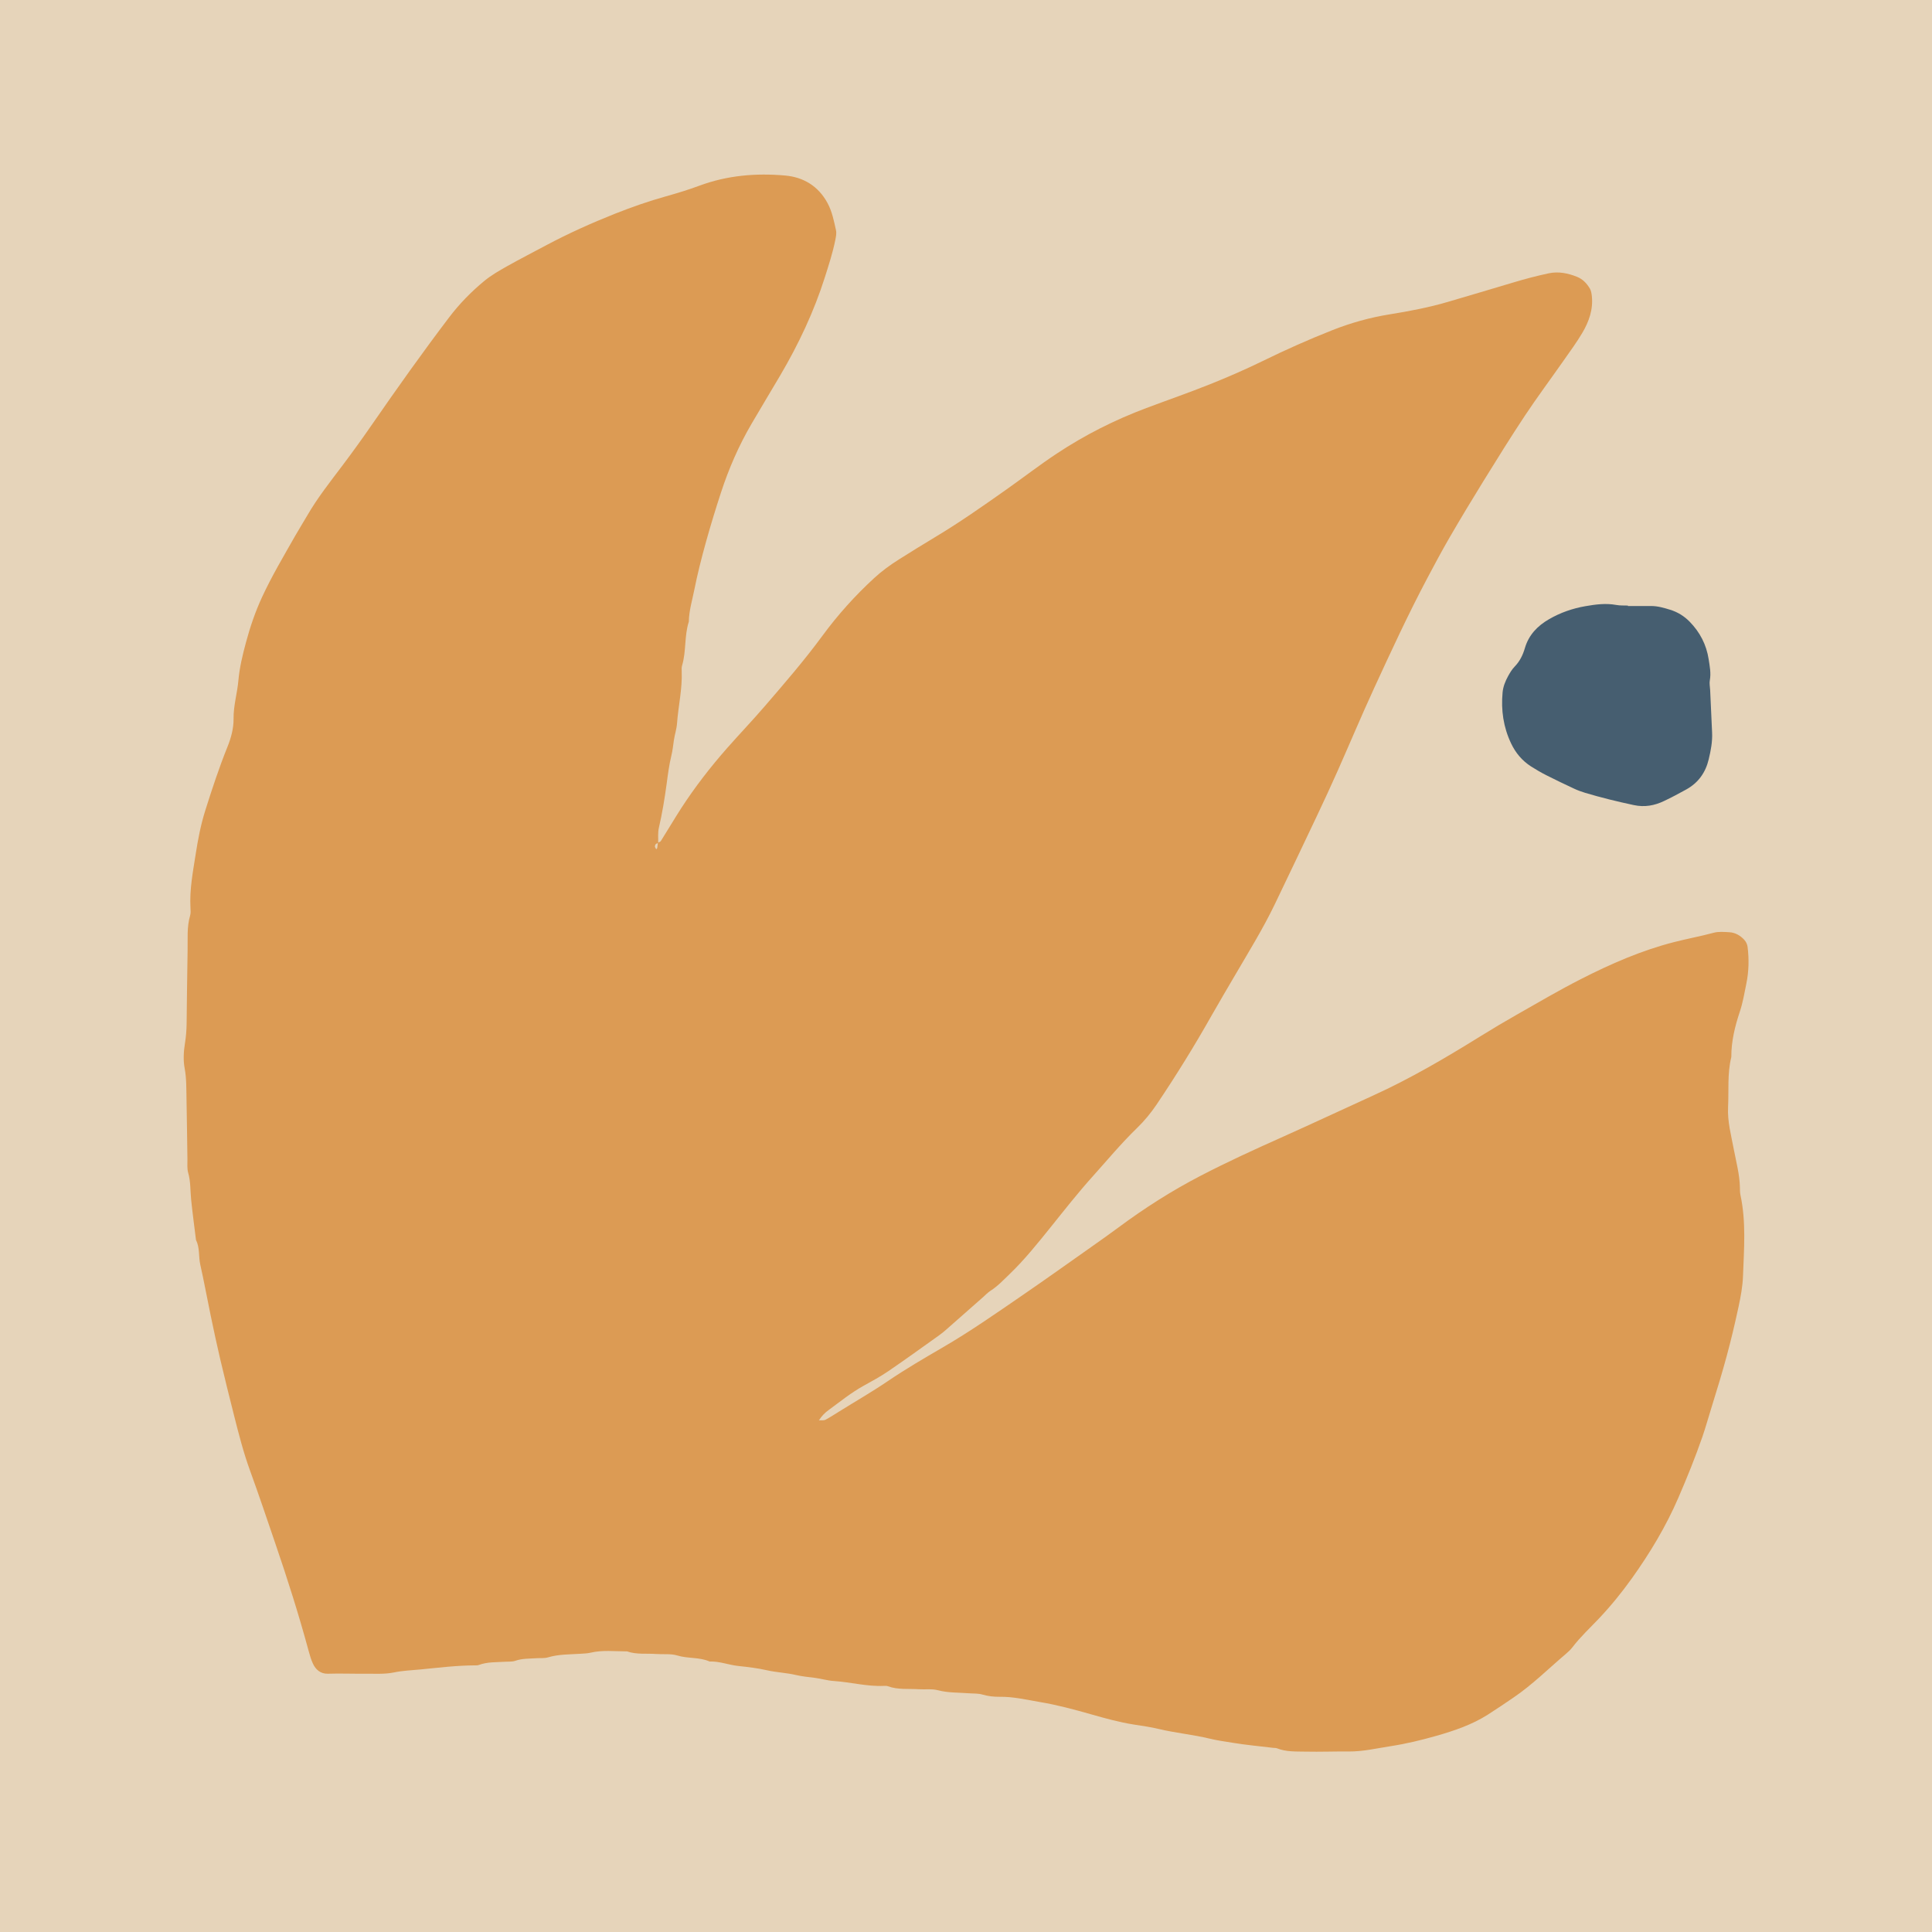
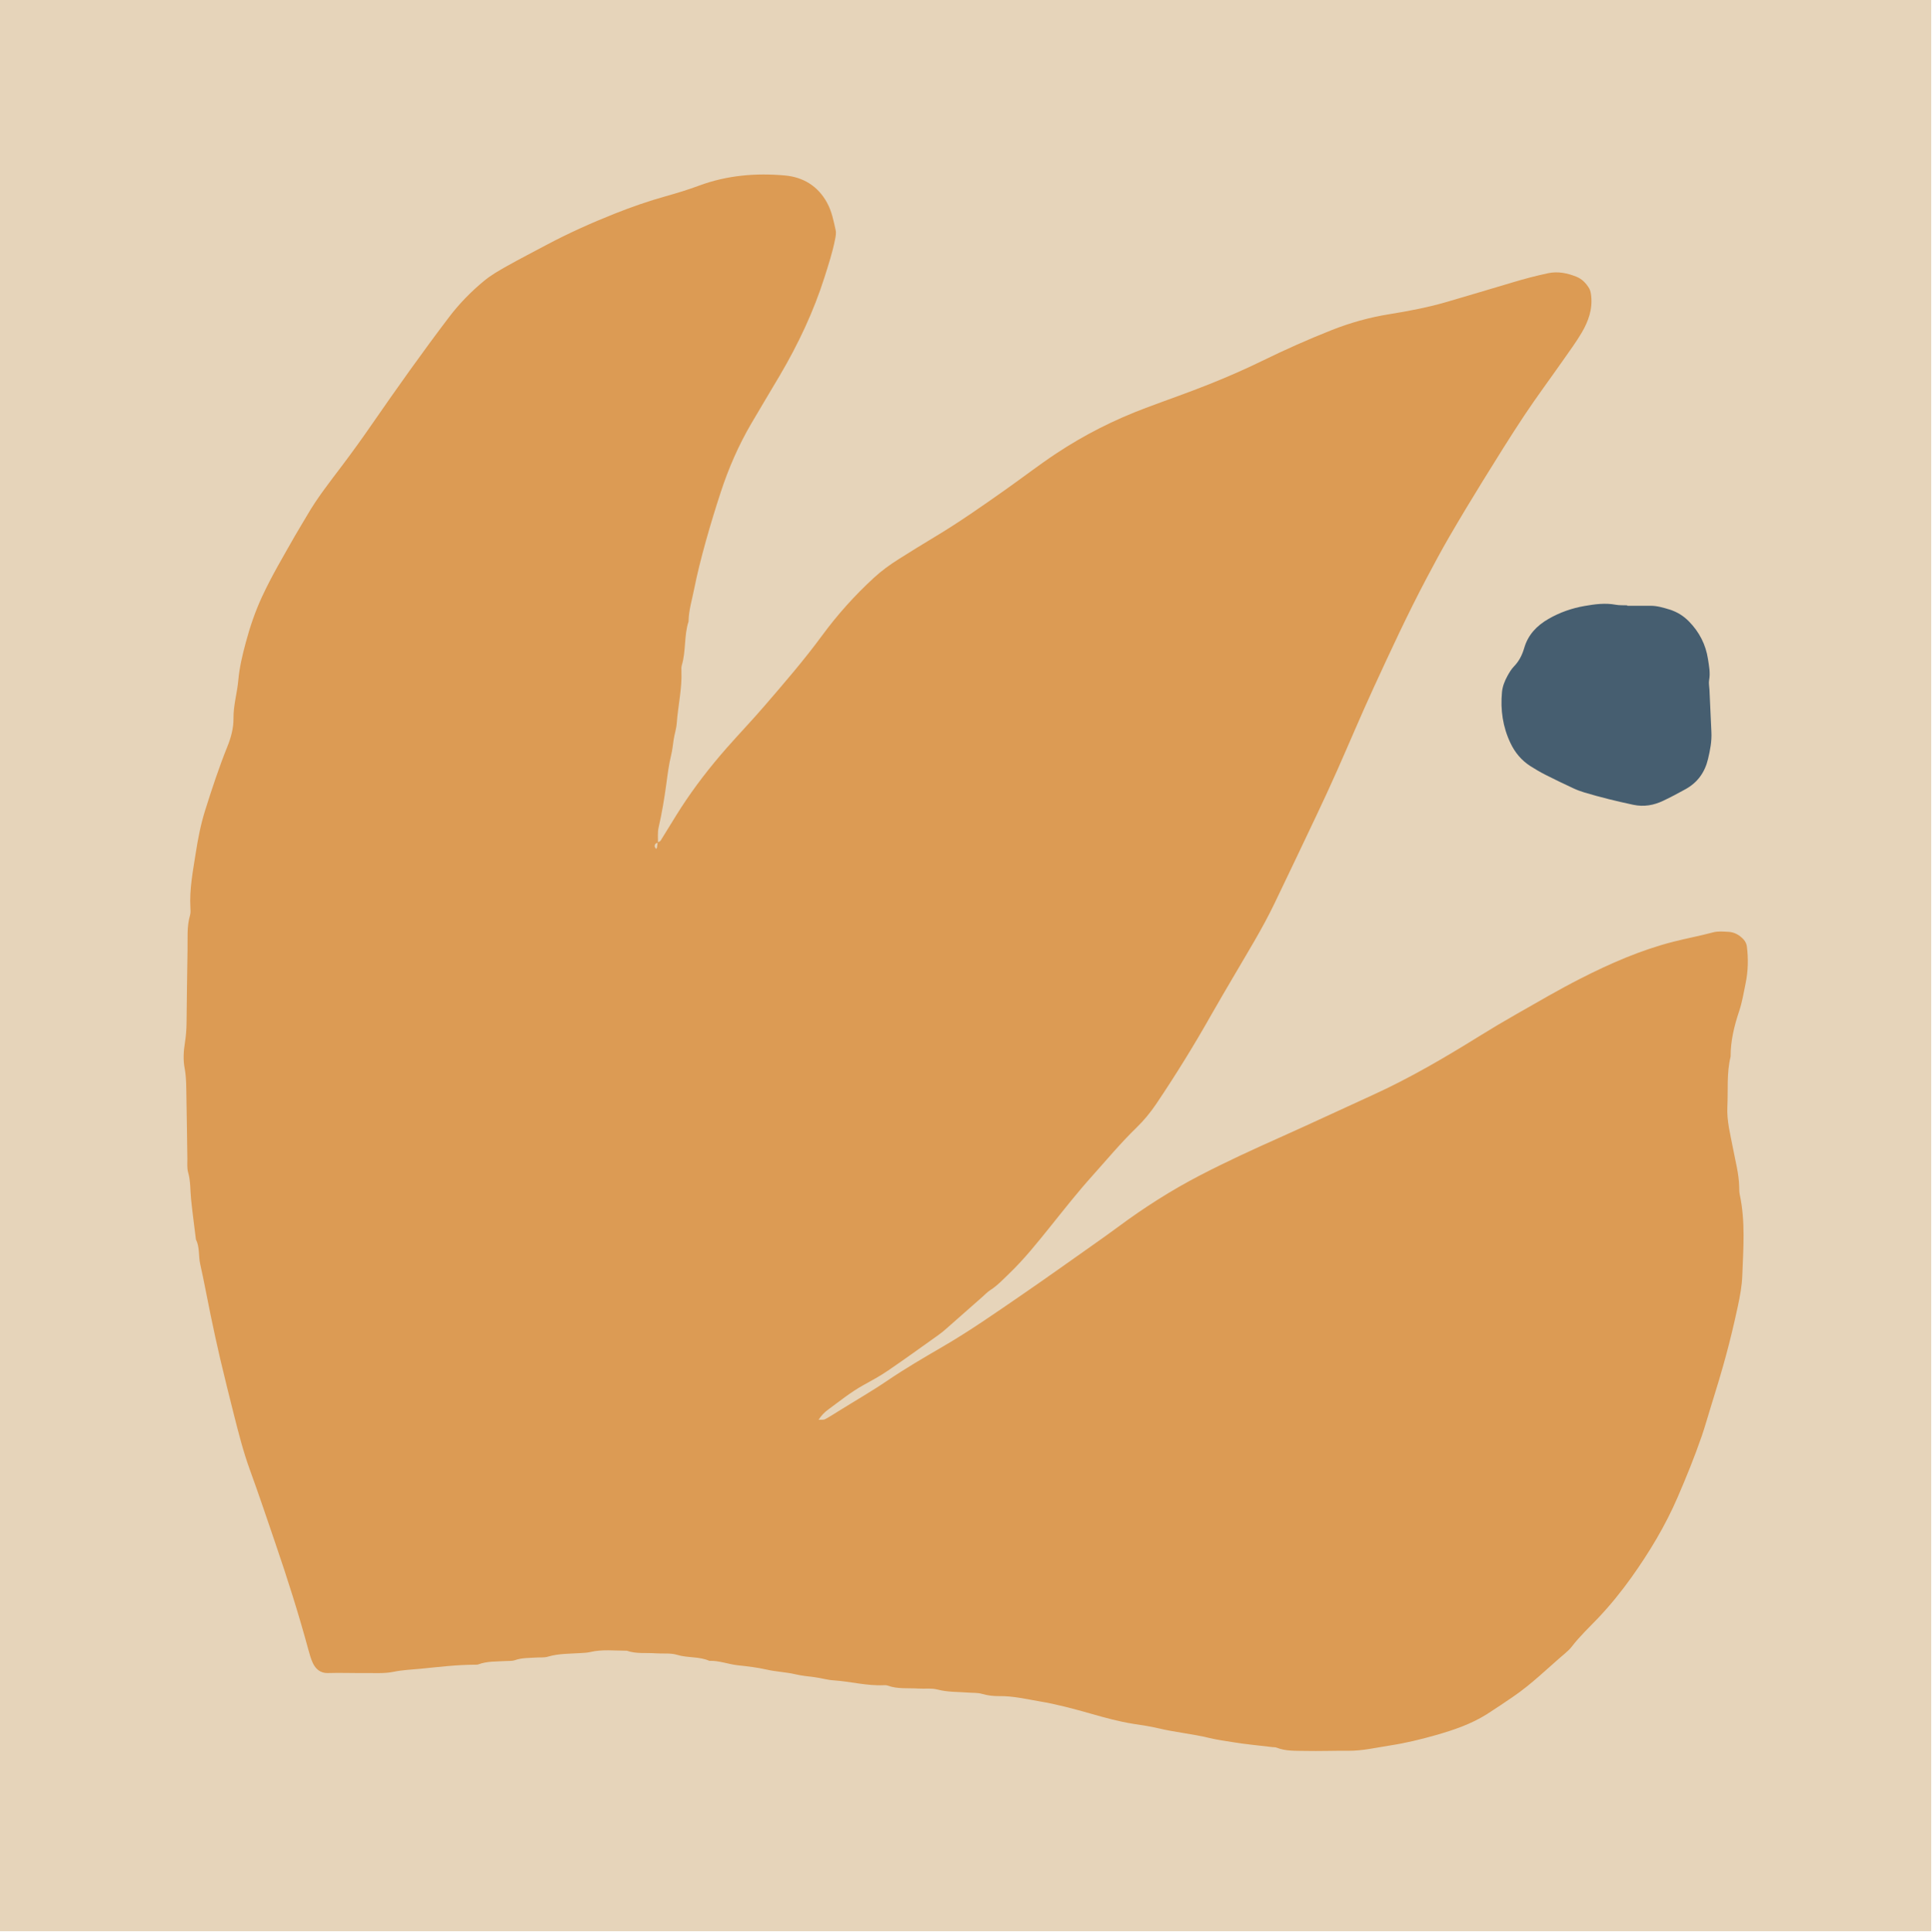
- <svg xmlns="http://www.w3.org/2000/svg" width="200mm" height="200mm" viewBox="0 0 566.93 566.93">
-   <g id="zone-1">
+ <svg xmlns="http://www.w3.org/2000/svg" viewBox="0 0 566.93 566.93">
+   <g id="zone-1" data-color-id="YL008">
    <rect x="0" y="0" width="566.93" height="566.93" fill="#e6d4ba" />
  </g>
-   <g id="zone-6">
+   <g id="zone-2" data-color-id="RD001">
+   </g>
+   <g id="zone-3" data-color-id="GN018">
+   </g>
+   <g id="zone-4" data-color-id="BL027">
    <path d="M477.7,177.83c2.28,0,4.56,0,6.84,0,1.92,0,3.74.54,5.56,1.1,2.23.69,4.14,1.88,5.75,3.54,3,3.07,4.89,6.74,5.54,10.97.31,2.04.74,4.09.34,6.21-.17.9.06,1.88.1,2.82.19,4.16.36,8.32.57,12.48.13,2.68-.37,5.27-.99,7.86-.93,3.91-3.06,6.89-6.57,8.84-2.15,1.2-4.33,2.35-6.56,3.41-2.8,1.34-5.68,1.86-8.83,1.19-4.82-1.03-9.61-2.19-14.33-3.61-1.08-.33-2.16-.72-3.18-1.2-2.75-1.28-5.49-2.59-8.19-3.96-1.52-.77-3-1.63-4.44-2.55-2.62-1.67-4.55-3.96-5.89-6.78-2.26-4.75-2.98-9.74-2.5-14.94.16-1.74.8-3.31,1.62-4.81.55-.99,1.15-2,1.93-2.8,1.51-1.55,2.4-3.38,2.99-5.41,1.13-3.86,3.69-6.53,7.11-8.5,3.32-1.92,6.89-3.16,10.65-3.81,2.99-.52,6-.93,9.06-.36,1.11.21,2.27.13,3.41.18,0,.04,0,.08,0,.13" fill="#465e70" />
  </g>
-   <g id="zone-4">
+   <g id="zone-5" data-color-id="YL001">
    <path d="M192.99,247.31c.32-.17.76-.26.93-.52,2.02-3.2,3.94-6.47,5.99-9.65,4.03-6.21,8.55-12.04,13.45-17.61,3.64-4.13,7.45-8.11,11.04-12.28,5.81-6.74,11.64-13.48,16.93-20.68,4.5-6.13,9.58-11.78,15.19-16.94,2.25-2.07,4.7-3.85,7.27-5.47,3.53-2.22,7.07-4.43,10.65-6.57,7.17-4.29,13.99-9.09,20.81-13.9,4.96-3.5,9.75-7.21,14.82-10.57,8.26-5.48,17.04-9.9,26.31-13.38,6.2-2.33,12.47-4.5,18.62-6.96,5.28-2.11,10.5-4.38,15.61-6.88,6.64-3.25,13.39-6.26,20.27-8.98,5.47-2.17,11.08-3.74,16.92-4.68,5.77-.93,11.54-2.02,17.19-3.69,6.35-1.89,12.71-3.73,19.05-5.65,3.43-1.04,6.92-1.95,10.43-2.7,2.86-.61,5.69-.03,8.36,1.06,1.63.66,2.83,1.94,3.71,3.43.36.62.49,1.43.57,2.17.43,3.94-.84,7.51-2.79,10.81-1.63,2.77-3.56,5.37-5.4,8.01-3.8,5.43-7.77,10.76-11.44,16.28-4.19,6.31-8.18,12.76-12.17,19.2-3.39,5.48-6.71,11-9.94,16.56-2.28,3.93-4.42,7.94-6.55,11.96-5.59,10.55-10.59,21.38-15.58,32.22-3.72,8.07-7.15,16.28-10.76,24.4-1.92,4.32-3.91,8.62-5.93,12.89-4.13,8.73-8.29,17.45-12.47,26.15-3.45,7.18-7.65,13.95-11.66,20.82-2.29,3.93-4.62,7.83-6.86,11.79-5.03,8.91-10.41,17.61-16.12,26.1-1.71,2.54-3.64,4.88-5.82,6.99-4.64,4.5-8.77,9.48-13.08,14.28-4.18,4.65-8.05,9.58-11.97,14.46-3.93,4.88-7.82,9.78-12.35,14.13-1.78,1.71-3.46,3.52-5.57,4.86-.79.51-1.45,1.22-2.16,1.85-3.56,3.14-7.11,6.28-10.68,9.41-.71.63-1.44,1.24-2.21,1.79-4.94,3.52-9.86,7.08-14.87,10.5-2.34,1.6-4.84,2.96-7.32,4.33-3.67,2.03-6.91,4.67-10.27,7.13-1.02.74-1.96,1.64-2.84,3.01.85-.06,1.47.07,1.9-.16,1.34-.71,2.61-1.54,3.9-2.34,4.82-3.01,9.76-5.84,14.47-9.04,5.17-3.51,10.59-6.67,16-9.82,8.05-4.67,15.66-10,23.32-15.25,6.88-4.72,13.67-9.57,20.49-14.38,2.64-1.86,5.27-3.72,7.86-5.64,7.63-5.66,15.61-10.75,24.05-15.13,7.75-4.02,15.68-7.66,23.64-11.21,9-4.02,17.92-8.22,26.9-12.3,10.91-4.96,21.21-10.99,31.37-17.3,3.7-2.3,7.46-4.53,11.25-6.68,6.1-3.47,12.16-7.03,18.41-10.21,8.78-4.48,17.82-8.44,27.42-10.89,3.84-.98,7.75-1.7,11.59-2.73,1.43-.39,3.03-.24,4.54-.16,1.78.09,3.28.96,4.46,2.26.48.53.85,1.3.94,2.01.46,3.6.37,7.26-.35,10.77-.56,2.76-1.02,5.56-1.92,8.27-1.44,4.31-2.52,8.72-2.5,13.32-1.2,4.85-.71,9.8-.95,14.71-.21,4.23.91,8.25,1.67,12.33.7,3.71,1.72,7.36,1.8,11.17.02.76,0,1.53.16,2.27,1.7,7.89,1.04,15.86.75,23.81-.11,3-.67,6.01-1.3,8.96-2.31,10.76-4.31,17.95-8.09,30.06-.84,2.7-1.6,5.43-2.52,8.11-2.1,6.08-4.52,12.03-7.07,17.93-3.63,8.4-8.3,16.15-13.59,23.57-2.98,4.17-6.2,8.14-9.73,11.87-2.61,2.75-5.4,5.34-7.72,8.37-.57.75-1.28,1.41-2,2.02-5.06,4.29-9.77,9-15.29,12.75-2.51,1.71-5.01,3.41-7.57,5.04-4.71,2.99-9.88,4.73-15.18,6.24-4.37,1.24-8.8,2.31-13.27,3-4.11.63-8.19,1.61-12.4,1.57-4.18-.04-8.37.13-12.56.04-2.83-.06-5.72.12-8.45-.97-.34-.14-.75-.09-1.13-.14-3.95-.48-7.92-.83-11.84-1.48-2.24-.37-4.51-.67-6.7-1.2-4.97-1.21-10.07-1.67-15.05-2.86-2.36-.57-4.83-.91-7.26-1.29-4.32-.68-8.51-1.85-12.69-3.04-4.92-1.4-9.87-2.73-14.89-3.57-3.9-.66-7.81-1.6-11.84-1.54-1.7.02-3.39-.17-5.07-.66-1.25-.37-2.63-.26-3.96-.37-3.02-.24-6.05-.1-9.05-.89-1.79-.47-3.79-.18-5.68-.3-3.02-.19-6.1.2-9.04-.88-.34-.13-.76-.12-1.13-.1-4.97.23-9.79-1.11-14.72-1.43-1.88-.12-3.72-.7-5.59-.93-1.88-.24-3.74-.41-5.61-.85-2.75-.65-5.62-.73-8.4-1.37-2.76-.63-5.6-.96-8.42-1.26-2.83-.3-5.53-1.42-8.42-1.31-3.01-1.34-6.36-.81-9.49-1.77-1.94-.59-4.16-.28-6.24-.44-2.83-.21-5.72.21-8.49-.76-3.6,0-7.21-.46-10.79.39-.91.22-1.88.23-2.82.3-3.21.21-6.45.12-9.6,1.06-1.07.32-2.27.17-3.41.25-2.08.15-4.17.04-6.2.76-.87.31-1.88.21-2.83.27-2.65.18-5.33,0-7.89.96-.34.13-.75.11-1.13.11-5.32.02-10.6.67-15.89,1.19-2.64.26-5.26.34-7.9.89-2.75.57-5.68.34-8.53.37-3.61.03-7.22-.11-10.82,0-2.17.06-3.59-1.22-4.4-2.99-.55-1.19-.91-2.48-1.26-3.76-2.87-10.58-6.18-21.02-9.73-31.38-2.45-7.15-4.84-14.32-7.43-21.42-1.94-5.31-3.34-10.82-4.73-16.31-1.39-5.49-2.75-10.98-4.05-16.49-.99-4.22-1.89-8.47-2.78-12.72-1.04-4.99-1.94-10-3.06-14.97-.54-2.4-.1-4.96-1.26-7.25-.48-3.94-1.02-7.87-1.42-11.82-.27-2.63-.12-5.29-.87-7.89-.36-1.24-.2-2.64-.22-3.97-.1-5.88-.14-11.77-.27-17.65-.07-3.02.02-6.03-.55-9.06-.45-2.37-.29-4.95.1-7.35.3-1.89.45-3.75.48-5.64.1-7.21.15-14.43.29-21.64.07-3.4-.25-6.83.74-10.17.21-.71.14-1.51.1-2.27-.3-5.34.73-10.59,1.54-15.8.66-4.26,1.48-8.54,2.79-12.71,1.99-6.31,4.05-12.58,6.53-18.73,1.05-2.61,1.82-5.4,1.79-8.26-.05-3.82,1.09-7.48,1.42-11.26.33-3.74,1.23-7.45,2.21-11.09,1.22-4.56,2.75-9.05,4.74-13.35,2.87-6.2,6.37-12.06,9.73-17.99,1.12-1.98,2.35-3.89,3.48-5.86,3.04-5.27,6.82-10.02,10.46-14.86,2.97-3.94,5.84-7.93,8.64-11.99,7.33-10.6,14.79-21.11,22.58-31.37,2.99-3.94,6.46-7.5,10.28-10.65,2.03-1.68,4.36-3.02,6.67-4.32,3.8-2.14,7.69-4.13,11.53-6.18,6.53-3.48,13.27-6.5,20.15-9.24,4.93-1.96,9.92-3.7,15.03-5.13,3.28-.92,6.55-1.91,9.74-3.1,8.18-3.04,16.66-3.76,25.23-2.99,5.33.48,9.67,3.08,12.36,8,1.39,2.54,1.92,5.32,2.53,8.08.19.88-.02,1.88-.2,2.8-.74,3.71-1.91,7.31-3.05,10.91-3.22,10.15-7.73,19.7-13.13,28.88-2.79,4.73-5.63,9.43-8.4,14.17-3.74,6.39-6.68,13.16-8.98,20.2-2.87,8.77-6.11,19.86-7.79,28.39-.62,3.14-1.59,6.24-1.64,9.49-1.36,4.18-.72,8.67-1.98,12.87-.16.53-.13,1.13-.11,1.7.21,5.14-1,10.16-1.37,15.26-.12,1.68-.69,3.33-.93,5-.21,1.5-.37,2.98-.73,4.47-.67,2.74-1.03,5.58-1.4,8.37-.59,4.31-1.29,8.58-2.27,12.82-.34,1.44-.15,3.01-.2,4.51-.6.02-.94.39-.96.93,0,.28.25.57.39.85.1-.12.25-.22.28-.36.09-.5.14-1,.21-1.51" fill="#dc9b54" />
  </g>
+   <g id="zone-6" data-color-id="RD005">
+   </g>
+   <g id="zone-7" data-color-id="GN026">
+   </g>
</svg>
